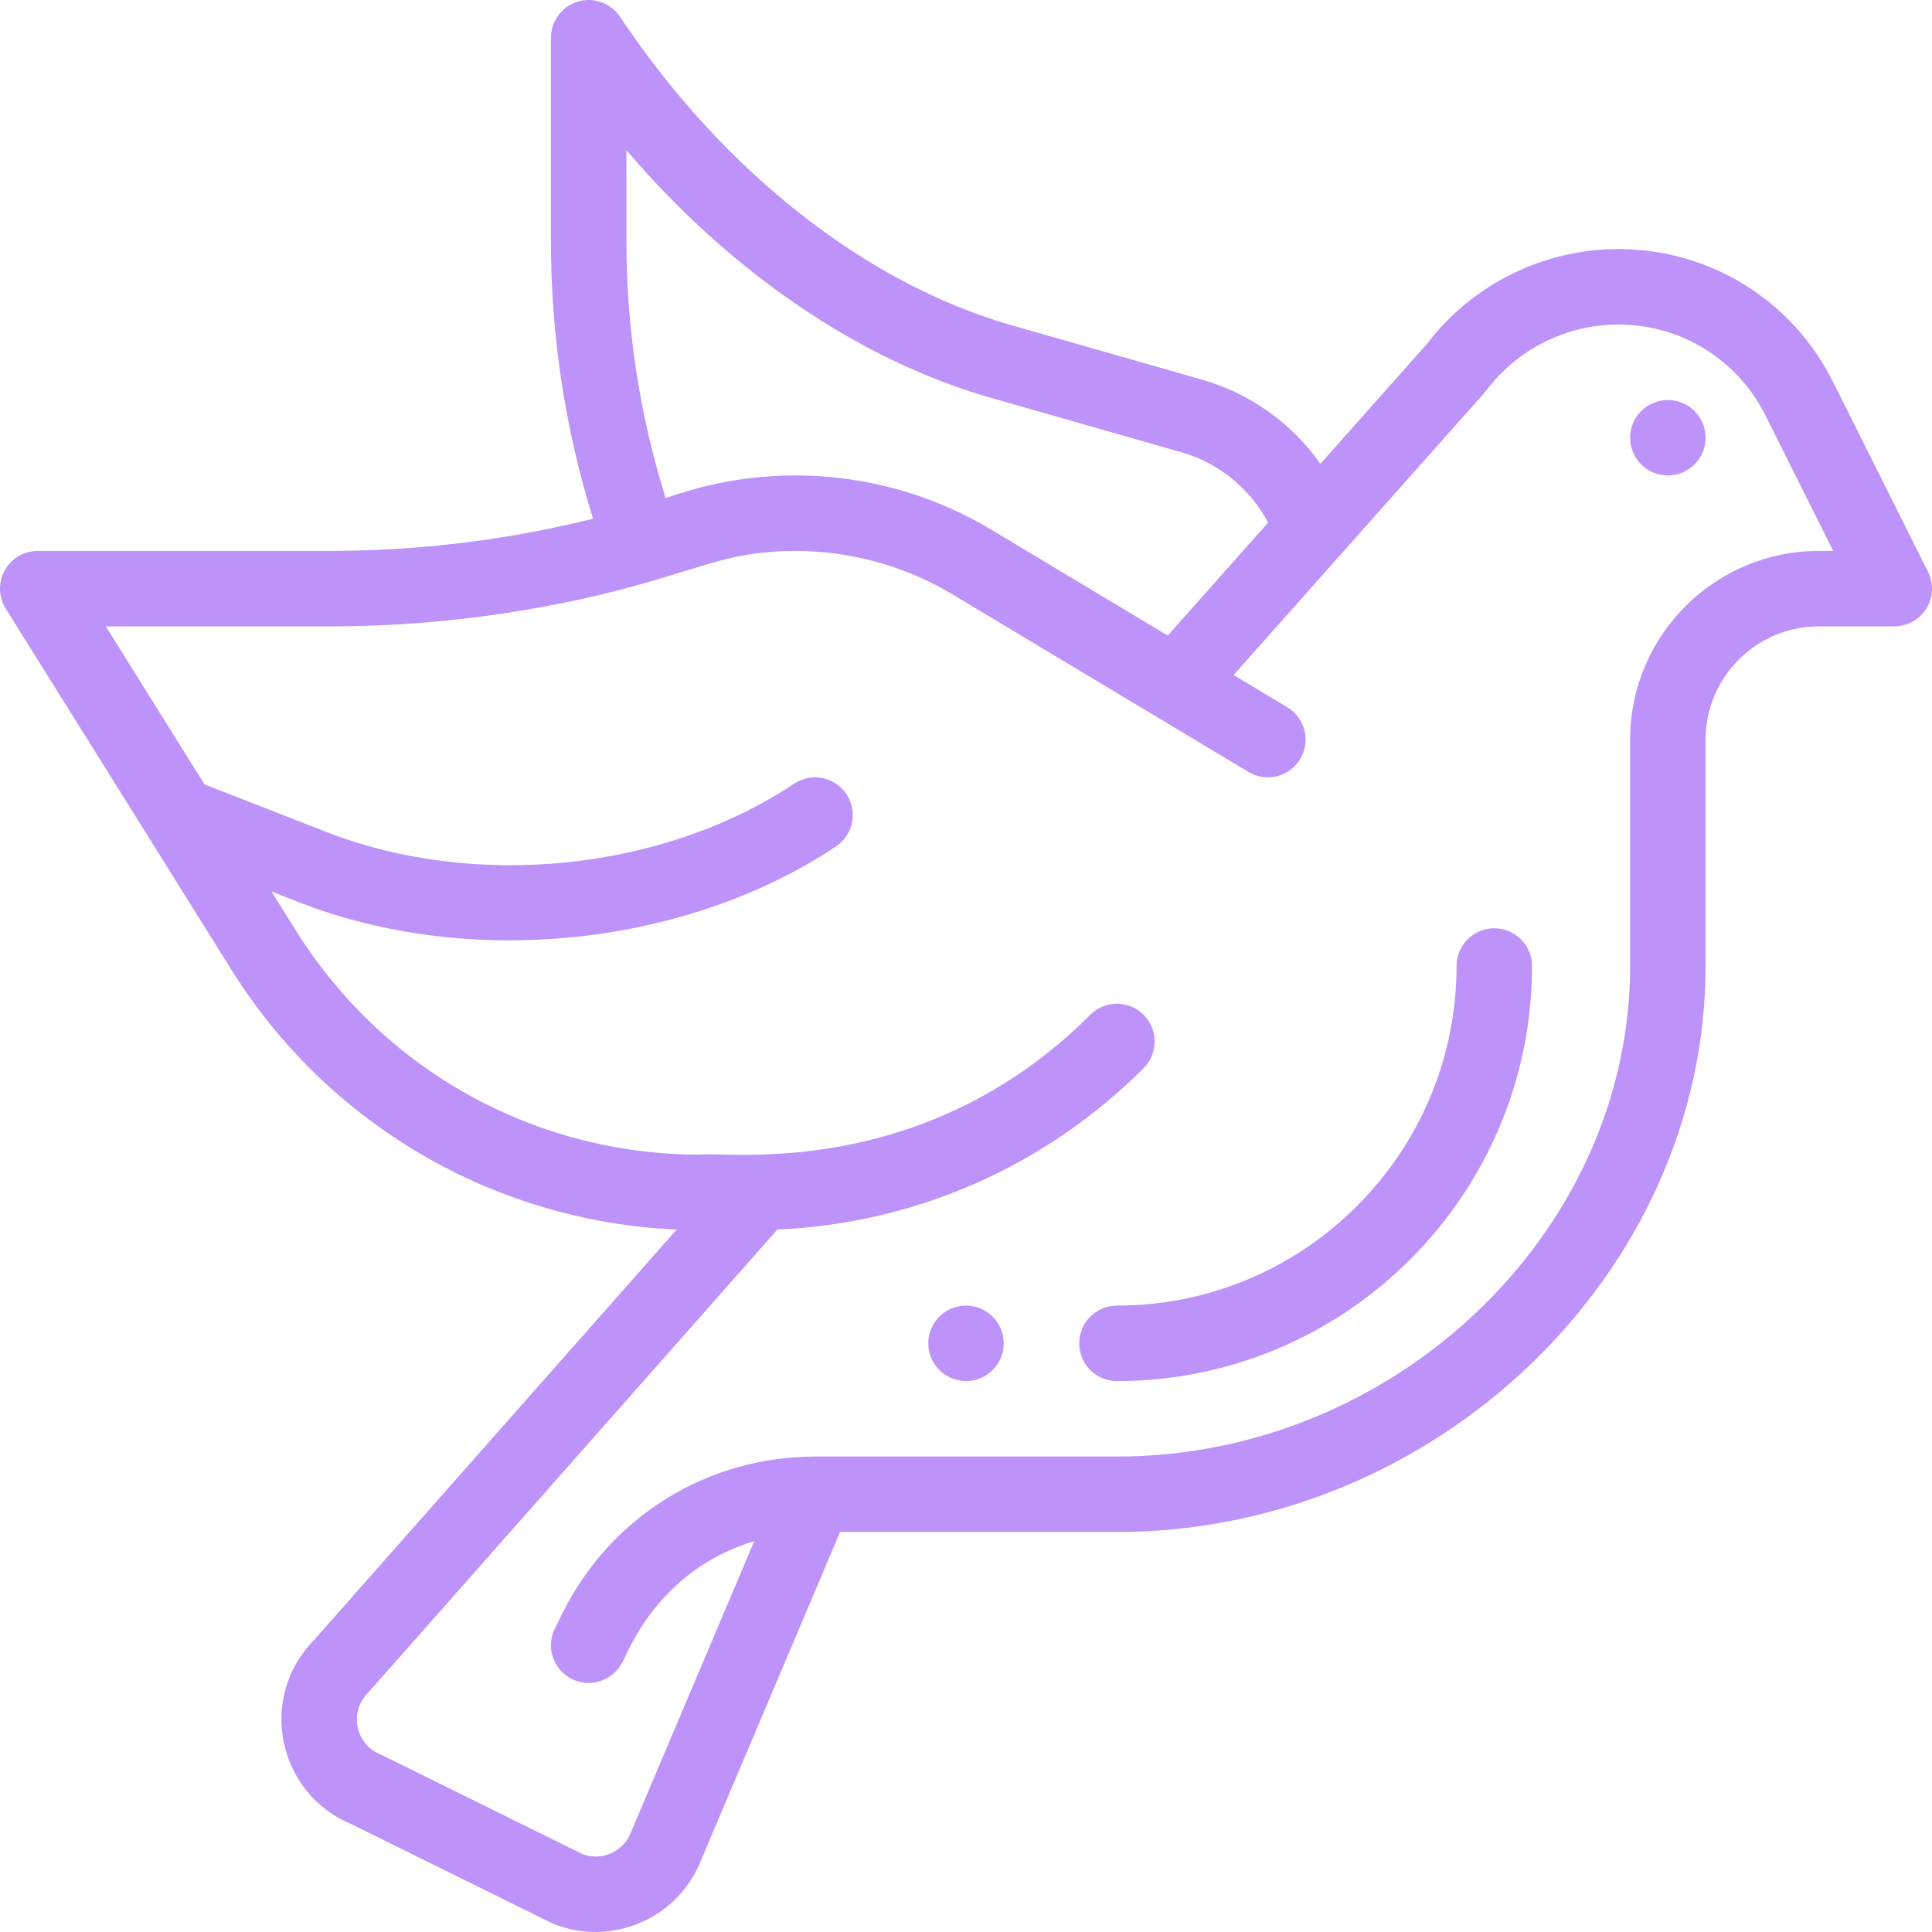
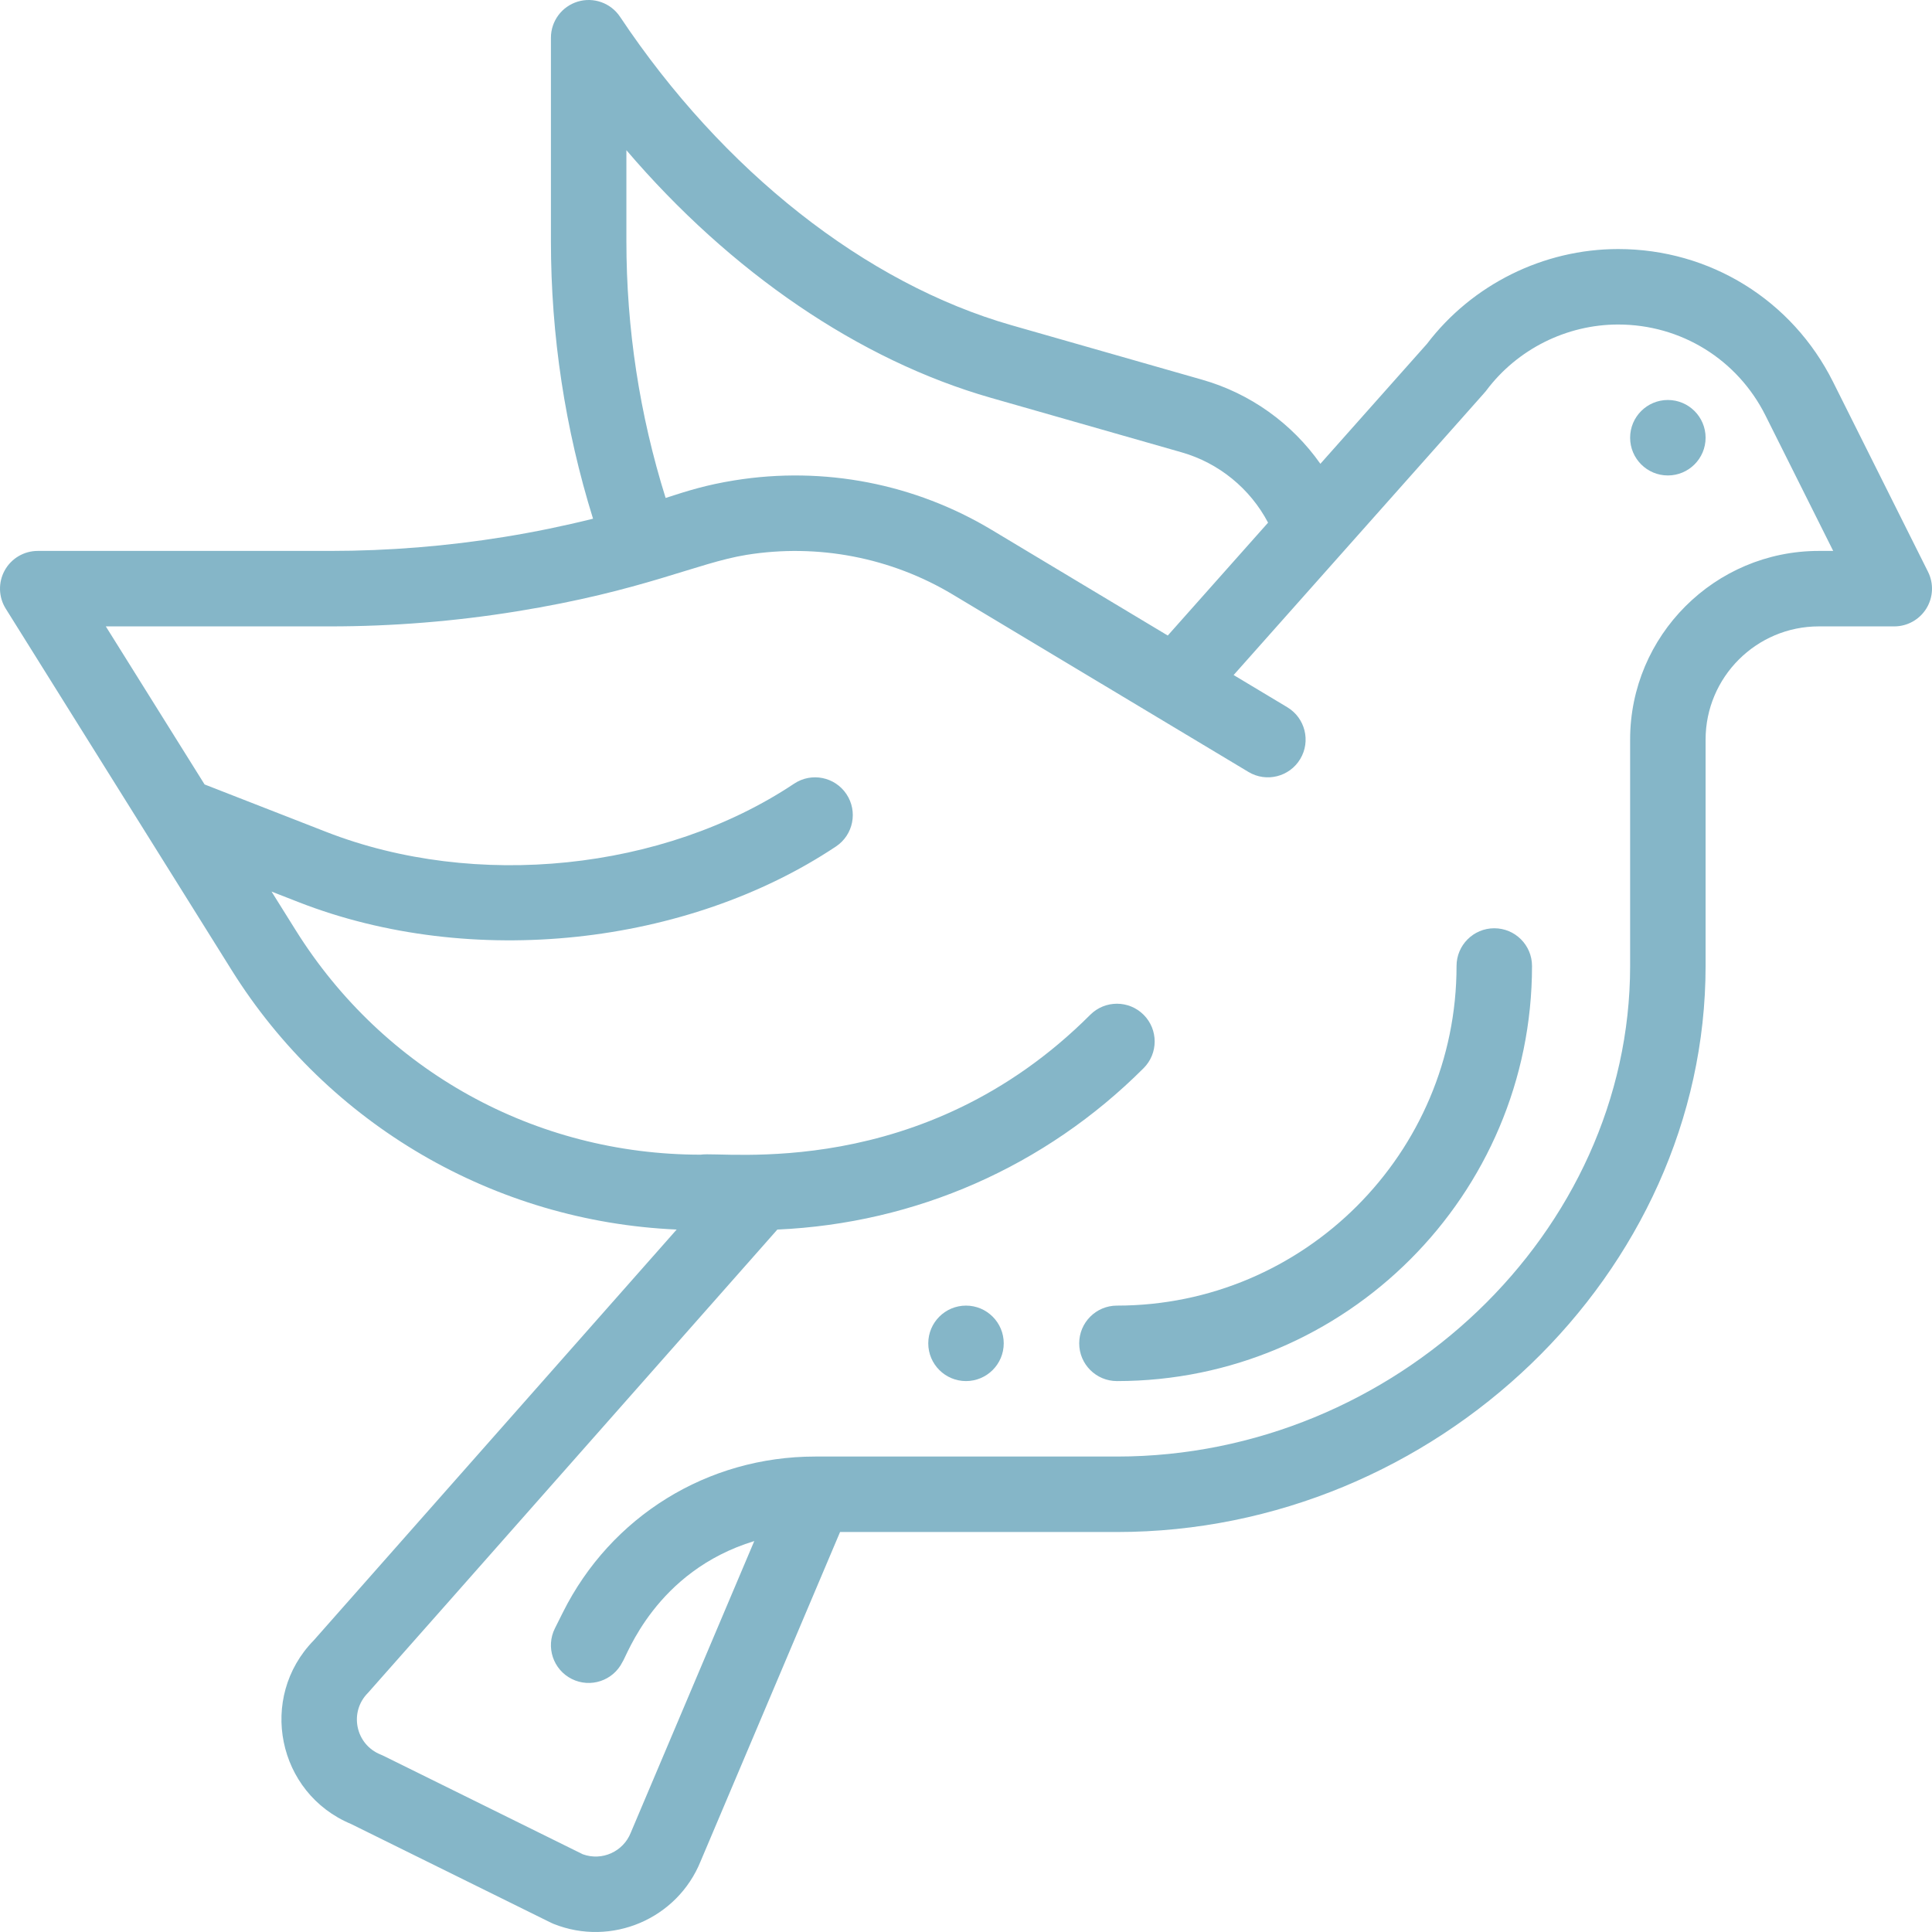
- <svg xmlns="http://www.w3.org/2000/svg" version="1.1" id="Capa_1" x="0px" y="0px" fill="#bd93f9" viewBox="0 0 512 512" style="enable-background:new 0 0 512 512;" xml:space="preserve">
+ <svg xmlns="http://www.w3.org/2000/svg" version="1.1" id="Capa_1" x="0px" y="0px" fill="#85B6C8" viewBox="0 0 512 512" style="enable-background:new 0 0 512 512;" xml:space="preserve">
  <g>
    <g>
      <path d="M442,106c-5.52,0-10,4.48-10,10s4.48,10,10,10c5.52,0,10-4.48,10-10S447.52,106,442,106z" />
    </g>
  </g>
  <g>
    <g>
      <path d="M256,346c-5.52,0-10,4.48-10,10c0,5.52,4.48,10,10,10c5.52,0,10-4.48,10-10C266,350.48,261.52,346,256,346z" />
    </g>
  </g>
  <g>
    <g>
      <path d="M396,246c-5.523,0-10,4.477-10,10c0,49.626-40.374,90-90,90c-5.523,0-10,4.477-10,10s4.477,10,10,10    c60.654,0,110-49.346,110-110C406,250.477,401.523,246,396,246z" />
    </g>
  </g>
  <g>
    <g>
      <path d="M510.944,151.528L485.775,101.2C474.925,79.488,453.106,66,428.83,66c-19.785,0-38.692,9.384-50.669,25.125    l-28.248,31.787c-7.529-10.706-18.573-18.648-31.296-22.277l-50.53-14.44C229.405,75.142,191.584,45.348,164.32,4.453    c-2.444-3.666-7-5.3-11.218-4.024C148.885,1.706,146,5.594,146,10v53.89c0,25.045,3.751,49.743,11.161,73.574    c-7.766,1.93-15.597,3.545-23.391,4.805C118.5,144.745,102.943,146,87.53,146H10c-3.635,0-6.984,1.973-8.746,5.153    c-1.762,3.18-1.66,7.065,0.267,10.147l59.88,95.811c25.586,40.931,69.65,66.616,117.922,68.732L83.141,434.72    c-14.82,15.153-9.668,40.513,9.908,48.663l52.953,26.153c0.235,0.116,0.474,0.223,0.717,0.32    c15.315,6.12,32.773-1.31,38.954-16.608L222.625,406H296c84.561,0,156-68.691,156-150v-60c0-16.542,13.458-30,30-30h20    c3.466,0,6.685-1.794,8.507-4.743C512.329,158.309,512.494,154.627,510.944,151.528z M166,39.801    c27.558,32.281,61.653,55.641,96.592,65.625l50.535,14.441c9.855,2.812,18.161,9.587,22.925,18.644l-26.581,29.911l-46.696-28.017    c-20.226-12.135-44.298-16.962-68.185-13.096c-7.506,1.217-12.297,2.744-18.192,4.653C169.497,109.92,166,87.067,166,63.89V39.801    z M482,146c-27.57,0-50,22.43-50,50v60c0,70.467-62.28,130-136,130h-80c-28.491,0-54.101,15.829-66.834,41.308l-2.11,4.22    c-2.47,4.94-0.467,10.946,4.473,13.416s10.947,0.466,13.416-4.473c1.164-1.55,8.746-24.079,34.945-32.074l-32.667,77.133    c-0.027,0.063-0.053,0.125-0.078,0.189c-1.984,4.965-7.577,7.54-12.697,5.681c-56.29-27.79-52.898-26.157-53.574-26.426    c-6.682-2.672-8.44-11.266-3.351-16.354c0.345-0.346,21.232-24.014,108.482-122.772c36.682-1.63,71.003-16.714,97.067-42.778    c3.905-3.905,3.905-10.237,0-14.143c-3.905-3.906-10.237-3.905-14.143,0C244.416,313.443,191.575,304.994,185.69,306    c-43.921,0-84.045-22.239-107.33-59.49l-6.394-10.231l7.219,2.817c45.784,17.864,102.954,11.499,142.362-14.775    c4.595-3.064,5.836-9.272,2.773-13.868c-3.064-4.595-9.272-5.837-13.868-2.773c-34.614,23.079-84.445,28.216-123.998,12.784    l-32.233-12.575L28.043,166H87.53c16.482,0,33.116-1.342,49.437-3.988c33.624-5.436,47.75-12.842,60.822-14.96    c18.998-3.075,38.4,0.725,54.698,10.503l78.368,47.019c4.734,2.843,10.878,1.308,13.72-3.428    c2.842-4.735,1.307-10.878-3.428-13.72l-14.224-8.534c70.257-79.077,66.502-74.788,66.978-75.421    C402.105,92.531,415.163,86,428.83,86c16.649,0,31.614,9.25,39.056,24.143L485.818,146H482z" />
    </g>
  </g>
  <g>
</g>
  <g>
</g>
  <g>
</g>
  <g>
</g>
  <g>
</g>
  <g>
</g>
  <g>
</g>
  <g>
</g>
  <g>
</g>
  <g>
</g>
  <g>
</g>
  <g>
</g>
  <g>
</g>
  <g>
</g>
  <g>
</g>
</svg>
